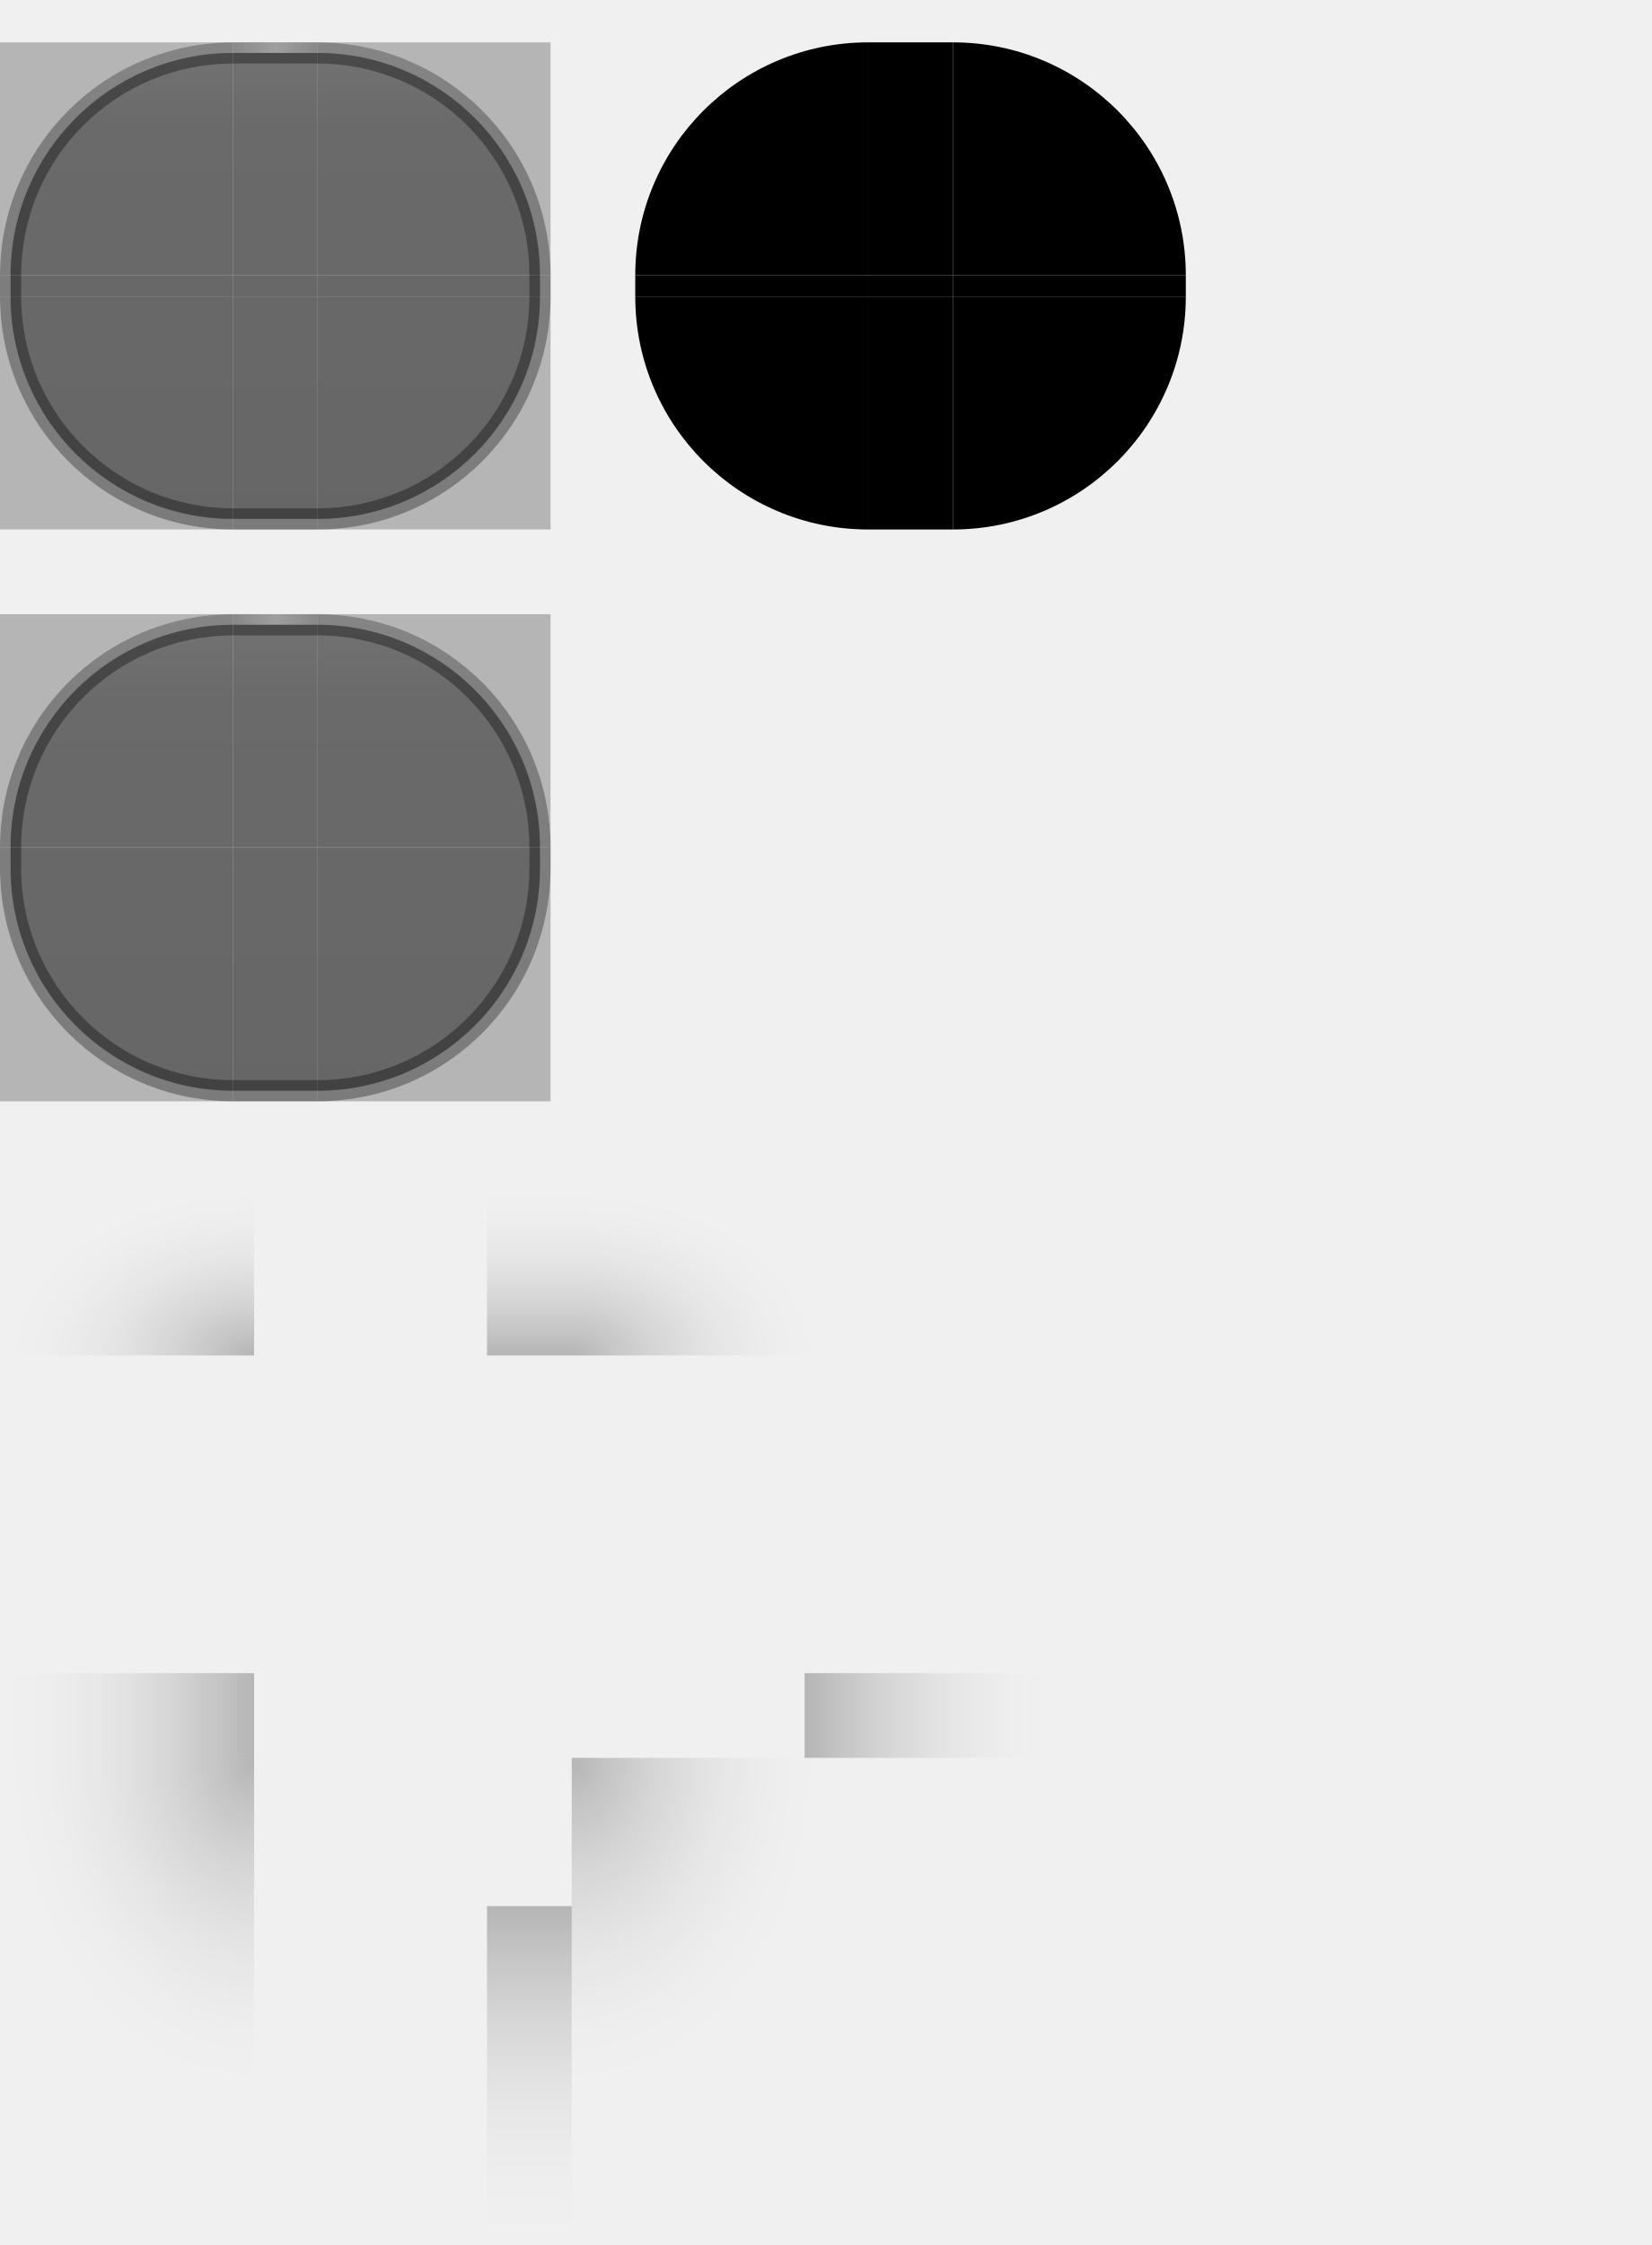
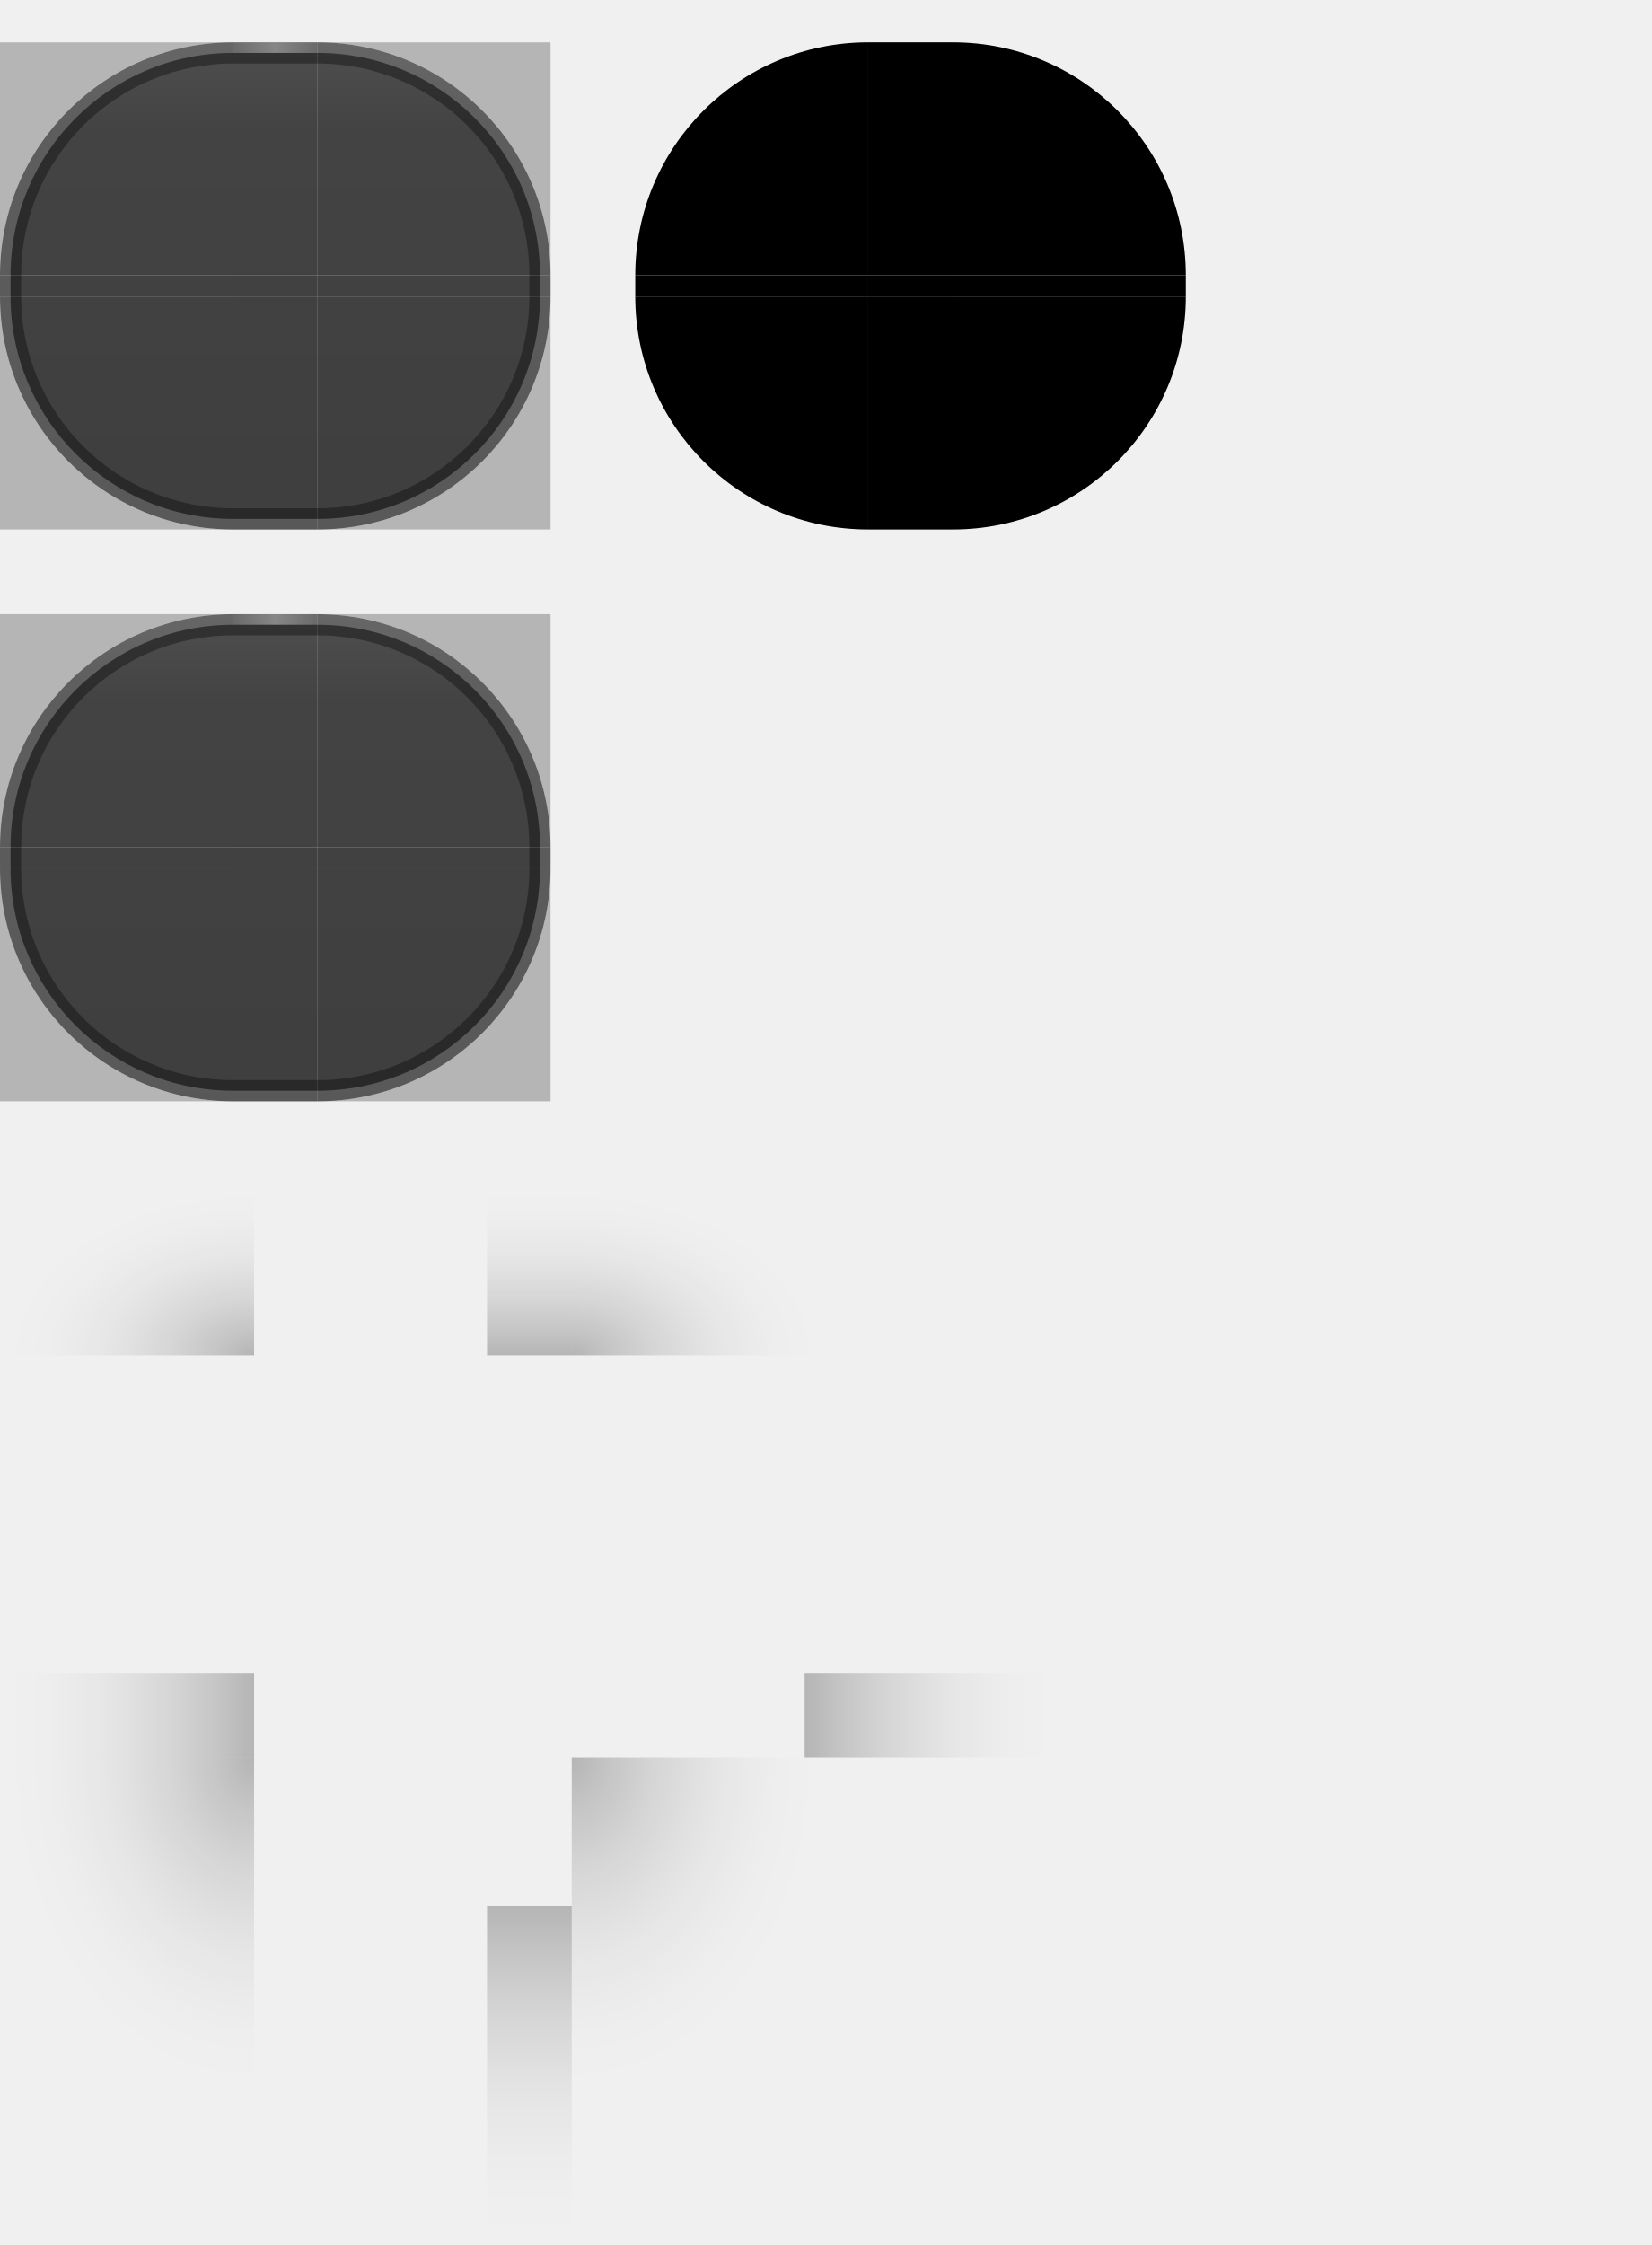
<svg xmlns="http://www.w3.org/2000/svg" width="156" height="212" viewBox="0 0 156 212">
  <defs>
    <linearGradient id="g1" gradientUnits="userSpaceOnUse" x1="0" y1="4" x2="0" y2="50">
-       <stop offset="0" stop-color="#262626" stop-opacity="0.62" />
-       <stop offset="0.18" stop-color="#181818" stop-opacity="0.62" />
-       <stop offset="1" stop-color="#121212" stop-opacity="0.62" />
+       <stop offset="0" stop-color="#262626" stop-opacity="0.80" />
+       <stop offset="0.18" stop-color="#181818" stop-opacity="0.80" />
+       <stop offset="1" stop-color="#121212" stop-opacity="0.80" />
    </linearGradient>
    <linearGradient id="g2" x1="0" y1="0" x2="1" y2="0">
      <stop offset="0" stop-color="#FFF" stop-opacity="0.16" />
      <stop offset="0.5" stop-color="#FFF" stop-opacity="0.32" />
      <stop offset="1" stop-color="#FFF" stop-opacity="0.16" />
    </linearGradient>
    <linearGradient id="g3" gradientUnits="userSpaceOnUse" x1="0" y1="58" x2="0" y2="104">
-       <stop offset="0" stop-color="#262626" stop-opacity="0.62" />
-       <stop offset="0.18" stop-color="#181818" stop-opacity="0.62" />
-       <stop offset="1" stop-color="#121212" stop-opacity="0.62" />
+       <stop offset="0" stop-color="#262626" stop-opacity="0.80" />
+       <stop offset="0.18" stop-color="#181818" stop-opacity="0.80" />
+       <stop offset="1" stop-color="#121212" stop-opacity="0.80" />
    </linearGradient>
    <linearGradient id="g4" x1="0" y1="0" x2="1" y2="0">
      <stop offset="0" stop-color="#FFF" stop-opacity="0.16" />
      <stop offset="0.5" stop-color="#FFF" stop-opacity="0.32" />
      <stop offset="1" stop-color="#FFF" stop-opacity="0.16" />
    </linearGradient>
    <radialGradient id="sh-topleft" gradientUnits="userSpaceOnUse" cx="0" cy="0" r="1" gradientTransform="matrix(24 0 0 16 24 128)">
      <stop offset="0" stop-color="#000" stop-opacity="0.247" />
      <stop offset="0.1" stop-color="#000" stop-opacity="0.2" />
      <stop offset="0.2" stop-color="#000" stop-opacity="0.158" />
      <stop offset="0.3" stop-color="#000" stop-opacity="0.121" />
      <stop offset="0.4" stop-color="#000" stop-opacity="0.089" />
      <stop offset="0.5" stop-color="#000" stop-opacity="0.062" />
      <stop offset="0.6" stop-color="#000" stop-opacity="0.04" />
      <stop offset="0.7" stop-color="#000" stop-opacity="0.022" />
      <stop offset="0.8" stop-color="#000" stop-opacity="0.01" />
      <stop offset="0.9" stop-color="#000" stop-opacity="0.003" />
      <stop offset="1" stop-color="#000" stop-opacity="0" />
    </radialGradient>
    <linearGradient id="sh-top" gradientUnits="userSpaceOnUse" x1="0" y1="128" x2="0" y2="112">
      <stop offset="0" stop-color="#000" stop-opacity="0.247" />
      <stop offset="0.1" stop-color="#000" stop-opacity="0.2" />
      <stop offset="0.2" stop-color="#000" stop-opacity="0.158" />
      <stop offset="0.3" stop-color="#000" stop-opacity="0.121" />
      <stop offset="0.4" stop-color="#000" stop-opacity="0.089" />
      <stop offset="0.5" stop-color="#000" stop-opacity="0.062" />
      <stop offset="0.6" stop-color="#000" stop-opacity="0.04" />
      <stop offset="0.7" stop-color="#000" stop-opacity="0.022" />
      <stop offset="0.8" stop-color="#000" stop-opacity="0.01" />
      <stop offset="0.9" stop-color="#000" stop-opacity="0.003" />
      <stop offset="1" stop-color="#000" stop-opacity="0" />
    </linearGradient>
    <radialGradient id="sh-topright" gradientUnits="userSpaceOnUse" cx="0" cy="0" r="1" gradientTransform="matrix(24 0 0 16 54 128)">
      <stop offset="0" stop-color="#000" stop-opacity="0.247" />
      <stop offset="0.1" stop-color="#000" stop-opacity="0.2" />
      <stop offset="0.2" stop-color="#000" stop-opacity="0.158" />
      <stop offset="0.3" stop-color="#000" stop-opacity="0.121" />
      <stop offset="0.4" stop-color="#000" stop-opacity="0.089" />
      <stop offset="0.5" stop-color="#000" stop-opacity="0.062" />
      <stop offset="0.6" stop-color="#000" stop-opacity="0.04" />
      <stop offset="0.7" stop-color="#000" stop-opacity="0.022" />
      <stop offset="0.8" stop-color="#000" stop-opacity="0.01" />
      <stop offset="0.9" stop-color="#000" stop-opacity="0.003" />
      <stop offset="1" stop-color="#000" stop-opacity="0" />
    </radialGradient>
    <linearGradient id="sh-left" gradientUnits="userSpaceOnUse" x1="24" y1="0" x2="0" y2="0">
      <stop offset="0" stop-color="#000" stop-opacity="0.247" />
      <stop offset="0.1" stop-color="#000" stop-opacity="0.2" />
      <stop offset="0.2" stop-color="#000" stop-opacity="0.158" />
      <stop offset="0.3" stop-color="#000" stop-opacity="0.121" />
      <stop offset="0.4" stop-color="#000" stop-opacity="0.089" />
      <stop offset="0.5" stop-color="#000" stop-opacity="0.062" />
      <stop offset="0.6" stop-color="#000" stop-opacity="0.04" />
      <stop offset="0.7" stop-color="#000" stop-opacity="0.022" />
      <stop offset="0.8" stop-color="#000" stop-opacity="0.01" />
      <stop offset="0.9" stop-color="#000" stop-opacity="0.003" />
      <stop offset="1" stop-color="#000" stop-opacity="0" />
    </linearGradient>
    <linearGradient id="sh-right" gradientUnits="userSpaceOnUse" x1="76" y1="0" x2="100" y2="0">
      <stop offset="0" stop-color="#000" stop-opacity="0.247" />
      <stop offset="0.1" stop-color="#000" stop-opacity="0.2" />
      <stop offset="0.2" stop-color="#000" stop-opacity="0.158" />
      <stop offset="0.3" stop-color="#000" stop-opacity="0.121" />
      <stop offset="0.4" stop-color="#000" stop-opacity="0.089" />
      <stop offset="0.5" stop-color="#000" stop-opacity="0.062" />
      <stop offset="0.6" stop-color="#000" stop-opacity="0.04" />
      <stop offset="0.7" stop-color="#000" stop-opacity="0.022" />
      <stop offset="0.8" stop-color="#000" stop-opacity="0.01" />
      <stop offset="0.9" stop-color="#000" stop-opacity="0.003" />
      <stop offset="1" stop-color="#000" stop-opacity="0" />
    </linearGradient>
    <radialGradient id="sh-bottomleft" gradientUnits="userSpaceOnUse" cx="0" cy="0" r="1" gradientTransform="matrix(24 0 0 32 24 166)">
      <stop offset="0" stop-color="#000" stop-opacity="0.247" />
      <stop offset="0.1" stop-color="#000" stop-opacity="0.2" />
      <stop offset="0.2" stop-color="#000" stop-opacity="0.158" />
      <stop offset="0.3" stop-color="#000" stop-opacity="0.121" />
      <stop offset="0.4" stop-color="#000" stop-opacity="0.089" />
      <stop offset="0.5" stop-color="#000" stop-opacity="0.062" />
      <stop offset="0.6" stop-color="#000" stop-opacity="0.04" />
      <stop offset="0.7" stop-color="#000" stop-opacity="0.022" />
      <stop offset="0.8" stop-color="#000" stop-opacity="0.01" />
      <stop offset="0.9" stop-color="#000" stop-opacity="0.003" />
      <stop offset="1" stop-color="#000" stop-opacity="0" />
    </radialGradient>
    <linearGradient id="sh-bottom" gradientUnits="userSpaceOnUse" x1="0" y1="180" x2="0" y2="212">
      <stop offset="0" stop-color="#000" stop-opacity="0.247" />
      <stop offset="0.1" stop-color="#000" stop-opacity="0.2" />
      <stop offset="0.2" stop-color="#000" stop-opacity="0.158" />
      <stop offset="0.3" stop-color="#000" stop-opacity="0.121" />
      <stop offset="0.4" stop-color="#000" stop-opacity="0.089" />
      <stop offset="0.5" stop-color="#000" stop-opacity="0.062" />
      <stop offset="0.6" stop-color="#000" stop-opacity="0.04" />
      <stop offset="0.7" stop-color="#000" stop-opacity="0.022" />
      <stop offset="0.8" stop-color="#000" stop-opacity="0.01" />
      <stop offset="0.9" stop-color="#000" stop-opacity="0.003" />
      <stop offset="1" stop-color="#000" stop-opacity="0" />
    </linearGradient>
    <radialGradient id="sh-bottomright" gradientUnits="userSpaceOnUse" cx="0" cy="0" r="1" gradientTransform="matrix(24 0 0 32 54 166)">
      <stop offset="0" stop-color="#000" stop-opacity="0.247" />
      <stop offset="0.1" stop-color="#000" stop-opacity="0.2" />
      <stop offset="0.2" stop-color="#000" stop-opacity="0.158" />
      <stop offset="0.3" stop-color="#000" stop-opacity="0.121" />
      <stop offset="0.4" stop-color="#000" stop-opacity="0.089" />
      <stop offset="0.5" stop-color="#000" stop-opacity="0.062" />
      <stop offset="0.6" stop-color="#000" stop-opacity="0.04" />
      <stop offset="0.7" stop-color="#000" stop-opacity="0.022" />
      <stop offset="0.8" stop-color="#000" stop-opacity="0.01" />
      <stop offset="0.9" stop-color="#000" stop-opacity="0.003" />
      <stop offset="1" stop-color="#000" stop-opacity="0" />
    </radialGradient>
  </defs>
  <g id="hint-stretch-borders">
    <rect x="0" y="0" width="2" height="2" fill="#000" fill-opacity="0" />
  </g>
  <g id="topleft">
    <rect x="0" y="4" width="22" height="22" fill="#000" fill-opacity="0" />
    <path d="M0,4 h22 v22 h-22 Z M22,26 L0,26 A22,22 0 0 1 22,4 Z" fill="#000" fill-opacity="0.247" fill-rule="evenodd" />
    <path d="M22,26 L0,26 A22,22 0 0 1 22,4 Z" fill="url(#g1)" fill-opacity="1" />
    <path d="M0,26 A22,22 0 0 1 22,4 L22,5 A21,21 0 0 0 1,26 Z" fill="#FFF" fill-opacity="0.14" />
    <path d="M1,26 A21,21 0 0 1 22,5 L22,6 A20,20 0 0 0 2,26 Z" fill="#000" fill-opacity="0.35" />
  </g>
  <g id="topright">
    <rect x="30" y="4" width="22" height="22" fill="#000" fill-opacity="0" />
    <path d="M30,4 h22 v22 h-22 Z M30,26 L30,4 A22,22 0 0 1 52,26 Z" fill="#000" fill-opacity="0.247" fill-rule="evenodd" />
    <path d="M30,26 L30,4 A22,22 0 0 1 52,26 Z" fill="url(#g1)" fill-opacity="1" />
    <path d="M30,4 A22,22 0 0 1 52,26 L51,26 A21,21 0 0 0 30,5 Z" fill="#FFF" fill-opacity="0.14" />
    <path d="M30,5 A21,21 0 0 1 51,26 L50,26 A20,20 0 0 0 30,6 Z" fill="#000" fill-opacity="0.35" />
  </g>
  <g id="bottomright">
    <rect x="30" y="28" width="22" height="22" fill="#000" fill-opacity="0" />
    <path d="M30,28 h22 v22 h-22 Z M30,28 L52,28 A22,22 0 0 1 30,50 Z" fill="#000" fill-opacity="0.247" fill-rule="evenodd" />
    <path d="M30,28 L52,28 A22,22 0 0 1 30,50 Z" fill="url(#g1)" fill-opacity="1" />
    <path d="M52,28 A22,22 0 0 1 30,50 L30,49 A21,21 0 0 0 51,28 Z" fill="#FFF" fill-opacity="0.14" />
    <path d="M51,28 A21,21 0 0 1 30,49 L30,48 A20,20 0 0 0 50,28 Z" fill="#000" fill-opacity="0.35" />
  </g>
  <g id="bottomleft">
    <rect x="0" y="28" width="22" height="22" fill="#000" fill-opacity="0" />
    <path d="M0,28 h22 v22 h-22 Z M22,28 L22,50 A22,22 0 0 1 0,28 Z" fill="#000" fill-opacity="0.247" fill-rule="evenodd" />
    <path d="M22,28 L22,50 A22,22 0 0 1 0,28 Z" fill="url(#g1)" fill-opacity="1" />
    <path d="M22,50 A22,22 0 0 1 0,28 L1,28 A21,21 0 0 0 22,49 Z" fill="#FFF" fill-opacity="0.14" />
    <path d="M22,49 A21,21 0 0 1 1,28 L2,28 A20,20 0 0 0 22,48 Z" fill="#000" fill-opacity="0.35" />
  </g>
  <g id="top">
    <rect x="22" y="4" width="8" height="22" fill="#000" fill-opacity="0" />
    <rect x="22" y="4" width="8" height="22" fill="url(#g1)" fill-opacity="1" />
    <rect x="22" y="4" width="8" height="1" fill="url(#g2)" />
    <rect x="22" y="5" width="8" height="1" fill="#000" fill-opacity="0.35" />
  </g>
  <g id="bottom">
    <rect x="22" y="28" width="8" height="22" fill="#000" fill-opacity="0" />
    <rect x="22" y="28" width="8" height="22" fill="url(#g1)" fill-opacity="1" />
    <rect x="22" y="49" width="8" height="1" fill="#FFF" fill-opacity="0.14" />
    <rect x="22" y="48" width="8" height="1" fill="#000" fill-opacity="0.35" />
  </g>
  <g id="left">
    <rect x="0" y="26" width="22" height="2" fill="#000" fill-opacity="0" />
    <rect x="0" y="26" width="22" height="2" fill="url(#g1)" fill-opacity="1" />
    <rect x="0" y="26" width="1" height="2" fill="#FFF" fill-opacity="0.14" />
    <rect x="1" y="26" width="1" height="2" fill="#000" fill-opacity="0.35" />
  </g>
  <g id="right">
    <rect x="30" y="26" width="22" height="2" fill="#000" fill-opacity="0" />
    <rect x="30" y="26" width="22" height="2" fill="url(#g1)" fill-opacity="1" />
    <rect x="51" y="26" width="1" height="2" fill="#FFF" fill-opacity="0.14" />
    <rect x="50" y="26" width="1" height="2" fill="#000" fill-opacity="0.35" />
  </g>
  <g id="center">
    <rect x="22" y="26" width="8" height="2" fill="#000" fill-opacity="0" />
    <rect x="22" y="26" width="8" height="2" fill="url(#g1)" fill-opacity="1" />
  </g>
  <g id="mask-topleft">
    <rect x="60" y="4" width="22" height="22" fill="#000" fill-opacity="0" />
    <path d="M82,26 L60,26 A22,22 0 0 1 82,4 Z" fill="#000" />
  </g>
  <g id="mask-topright">
    <rect x="90" y="4" width="22" height="22" fill="#000" fill-opacity="0" />
    <path d="M90,26 L90,4 A22,22 0 0 1 112,26 Z" fill="#000" />
  </g>
  <g id="mask-bottomright">
    <rect x="90" y="28" width="22" height="22" fill="#000" fill-opacity="0" />
    <path d="M90,28 L112,28 A22,22 0 0 1 90,50 Z" fill="#000" />
  </g>
  <g id="mask-bottomleft">
    <rect x="60" y="28" width="22" height="22" fill="#000" fill-opacity="0" />
    <path d="M82,28 L82,50 A22,22 0 0 1 60,28 Z" fill="#000" />
  </g>
  <g id="mask-top">
    <rect x="82" y="4" width="8" height="22" fill="#000" fill-opacity="0" />
    <rect x="82" y="4" width="8" height="22" fill="#000" />
  </g>
  <g id="mask-bottom">
    <rect x="82" y="28" width="8" height="22" fill="#000" fill-opacity="0" />
    <rect x="82" y="28" width="8" height="22" fill="#000" />
  </g>
  <g id="mask-left">
    <rect x="60" y="26" width="22" height="2" fill="#000" fill-opacity="0" />
    <rect x="60" y="26" width="22" height="2" fill="#000" />
  </g>
  <g id="mask-right">
    <rect x="90" y="26" width="22" height="2" fill="#000" fill-opacity="0" />
    <rect x="90" y="26" width="22" height="2" fill="#000" />
  </g>
  <g id="mask-center">
    <rect x="82" y="26" width="8" height="2" fill="#000" fill-opacity="0" />
    <rect x="82" y="26" width="8" height="2" fill="#000" />
  </g>
  <g id="hint-top-margin">
    <rect x="120" y="4" width="1" height="3" fill="#000" fill-opacity="0" />
  </g>
  <g id="hint-right-margin">
    <rect x="122" y="4" width="12" height="1" fill="#000" fill-opacity="0" />
  </g>
  <g id="hint-bottom-margin">
    <rect x="135" y="4" width="1" height="3" fill="#000" fill-opacity="0" />
  </g>
  <g id="hint-left-margin">
    <rect x="137" y="4" width="12" height="1" fill="#000" fill-opacity="0" />
  </g>
  <g id="hint-top-inset">
    <rect x="150" y="4" width="1" height="0" fill="#000" fill-opacity="0" />
  </g>
  <g id="hint-right-inset">
    <rect x="152" y="4" width="0" height="1" fill="#000" fill-opacity="0" />
  </g>
  <g id="hint-bottom-inset">
    <rect x="154" y="4" width="1" height="0" fill="#000" fill-opacity="0" />
  </g>
  <g id="hint-left-inset">
    <rect x="156" y="4" width="0" height="1" fill="#000" fill-opacity="0" />
  </g>
  <g id="floating-topleft">
    <rect x="0" y="58" width="22" height="22" fill="#000" fill-opacity="0" />
    <path d="M0,58 h22 v22 h-22 Z M22,80 L0,80 A22,22 0 0 1 22,58 Z" fill="#000" fill-opacity="0.247" fill-rule="evenodd" />
    <path d="M22,80 L0,80 A22,22 0 0 1 22,58 Z" fill="url(#g3)" fill-opacity="1" />
    <path d="M0,80 A22,22 0 0 1 22,58 L22,59 A21,21 0 0 0 1,80 Z" fill="#FFF" fill-opacity="0.14" />
    <path d="M1,80 A21,21 0 0 1 22,59 L22,60 A20,20 0 0 0 2,80 Z" fill="#000" fill-opacity="0.35" />
  </g>
  <g id="floating-topright">
    <rect x="30" y="58" width="22" height="22" fill="#000" fill-opacity="0" />
    <path d="M30,58 h22 v22 h-22 Z M30,80 L30,58 A22,22 0 0 1 52,80 Z" fill="#000" fill-opacity="0.247" fill-rule="evenodd" />
    <path d="M30,80 L30,58 A22,22 0 0 1 52,80 Z" fill="url(#g3)" fill-opacity="1" />
    <path d="M30,58 A22,22 0 0 1 52,80 L51,80 A21,21 0 0 0 30,59 Z" fill="#FFF" fill-opacity="0.14" />
    <path d="M30,59 A21,21 0 0 1 51,80 L50,80 A20,20 0 0 0 30,60 Z" fill="#000" fill-opacity="0.35" />
  </g>
  <g id="floating-bottomright">
    <rect x="30" y="82" width="22" height="22" fill="#000" fill-opacity="0" />
    <path d="M30,82 h22 v22 h-22 Z M30,82 L52,82 A22,22 0 0 1 30,104 Z" fill="#000" fill-opacity="0.247" fill-rule="evenodd" />
    <path d="M30,82 L52,82 A22,22 0 0 1 30,104 Z" fill="url(#g3)" fill-opacity="1" />
    <path d="M52,82 A22,22 0 0 1 30,104 L30,103 A21,21 0 0 0 51,82 Z" fill="#FFF" fill-opacity="0.14" />
    <path d="M51,82 A21,21 0 0 1 30,103 L30,102 A20,20 0 0 0 50,82 Z" fill="#000" fill-opacity="0.35" />
  </g>
  <g id="floating-bottomleft">
    <rect x="0" y="82" width="22" height="22" fill="#000" fill-opacity="0" />
    <path d="M0,82 h22 v22 h-22 Z M22,82 L22,104 A22,22 0 0 1 0,82 Z" fill="#000" fill-opacity="0.247" fill-rule="evenodd" />
    <path d="M22,82 L22,104 A22,22 0 0 1 0,82 Z" fill="url(#g3)" fill-opacity="1" />
    <path d="M22,104 A22,22 0 0 1 0,82 L1,82 A21,21 0 0 0 22,103 Z" fill="#FFF" fill-opacity="0.14" />
    <path d="M22,103 A21,21 0 0 1 1,82 L2,82 A20,20 0 0 0 22,102 Z" fill="#000" fill-opacity="0.35" />
  </g>
  <g id="floating-top">
    <rect x="22" y="58" width="8" height="22" fill="#000" fill-opacity="0" />
    <rect x="22" y="58" width="8" height="22" fill="url(#g3)" fill-opacity="1" />
    <rect x="22" y="58" width="8" height="1" fill="url(#g4)" />
    <rect x="22" y="59" width="8" height="1" fill="#000" fill-opacity="0.35" />
  </g>
  <g id="floating-bottom">
    <rect x="22" y="82" width="8" height="22" fill="#000" fill-opacity="0" />
    <rect x="22" y="82" width="8" height="22" fill="url(#g3)" fill-opacity="1" />
    <rect x="22" y="103" width="8" height="1" fill="#FFF" fill-opacity="0.14" />
    <rect x="22" y="102" width="8" height="1" fill="#000" fill-opacity="0.35" />
  </g>
  <g id="floating-left">
    <rect x="0" y="80" width="22" height="2" fill="#000" fill-opacity="0" />
    <rect x="0" y="80" width="22" height="2" fill="url(#g3)" fill-opacity="1" />
    <rect x="0" y="80" width="1" height="2" fill="#FFF" fill-opacity="0.14" />
    <rect x="1" y="80" width="1" height="2" fill="#000" fill-opacity="0.35" />
  </g>
  <g id="floating-right">
    <rect x="30" y="80" width="22" height="2" fill="#000" fill-opacity="0" />
    <rect x="30" y="80" width="22" height="2" fill="url(#g3)" fill-opacity="1" />
    <rect x="51" y="80" width="1" height="2" fill="#FFF" fill-opacity="0.14" />
    <rect x="50" y="80" width="1" height="2" fill="#000" fill-opacity="0.35" />
  </g>
  <g id="floating-center">
    <rect x="22" y="80" width="8" height="2" fill="#000" fill-opacity="0" />
    <rect x="22" y="80" width="8" height="2" fill="url(#g3)" fill-opacity="1" />
  </g>
  <g id="floating-hint-top-margin">
    <rect x="60" y="58" width="1" height="8" fill="#000" fill-opacity="0" />
  </g>
  <g id="floating-hint-right-margin">
    <rect x="62" y="58" width="8" height="1" fill="#000" fill-opacity="0" />
  </g>
  <g id="floating-hint-bottom-margin">
    <rect x="71" y="58" width="1" height="8" fill="#000" fill-opacity="0" />
  </g>
  <g id="floating-hint-left-margin">
    <rect x="73" y="58" width="8" height="1" fill="#000" fill-opacity="0" />
  </g>
  <g id="thick-center">
    <rect x="112" y="58" width="4" height="4" fill="#000" fill-opacity="0" />
  </g>
  <g id="thick-hint-top-margin">
    <rect x="122" y="58" width="1" height="3" fill="#000" fill-opacity="0" />
  </g>
  <g id="thick-hint-right-margin">
    <rect x="124" y="58" width="12" height="1" fill="#000" fill-opacity="0" />
  </g>
  <g id="thick-hint-bottom-margin">
    <rect x="137" y="58" width="1" height="3" fill="#000" fill-opacity="0" />
  </g>
  <g id="thick-hint-left-margin">
    <rect x="139" y="58" width="12" height="1" fill="#000" fill-opacity="0" />
  </g>
  <g id="shadow-topleft">
    <rect x="0" y="112" width="24" height="16" fill="url(#sh-topleft)" />
  </g>
  <g id="shadow-top">
    <rect x="46" y="112" width="8" height="16" fill="url(#sh-top)" />
  </g>
  <g id="shadow-topright">
    <rect x="54" y="112" width="24" height="16" fill="url(#sh-topright)" />
  </g>
  <g id="shadow-left">
    <rect x="0" y="158" width="24" height="8" fill="url(#sh-left)" />
  </g>
  <g id="shadow-right">
    <rect x="76" y="158" width="24" height="8" fill="url(#sh-right)" />
  </g>
  <g id="shadow-center">
    <rect x="24" y="158" width="52" height="8" fill="#000" fill-opacity="0" />
  </g>
  <g id="shadow-bottomleft">
    <rect x="0" y="166" width="24" height="32" fill="url(#sh-bottomleft)" />
  </g>
  <g id="shadow-bottom">
    <rect x="46" y="180" width="8" height="32" fill="url(#sh-bottom)" />
  </g>
  <g id="shadow-bottomright">
    <rect x="54" y="166" width="24" height="32" fill="url(#sh-bottomright)" />
  </g>
  <g id="shadow-hint-top-margin">
    <rect x="104" y="112" width="1" height="16" fill="#000" fill-opacity="0" />
  </g>
  <g id="shadow-hint-right-margin">
    <rect x="106" y="112" width="24" height="1" fill="#000" fill-opacity="0" />
  </g>
  <g id="shadow-hint-bottom-margin">
    <rect x="104" y="130" width="1" height="32" fill="#000" fill-opacity="0" />
  </g>
  <g id="shadow-hint-left-margin">
    <rect x="106" y="115" width="24" height="1" fill="#000" fill-opacity="0" />
  </g>
</svg>
